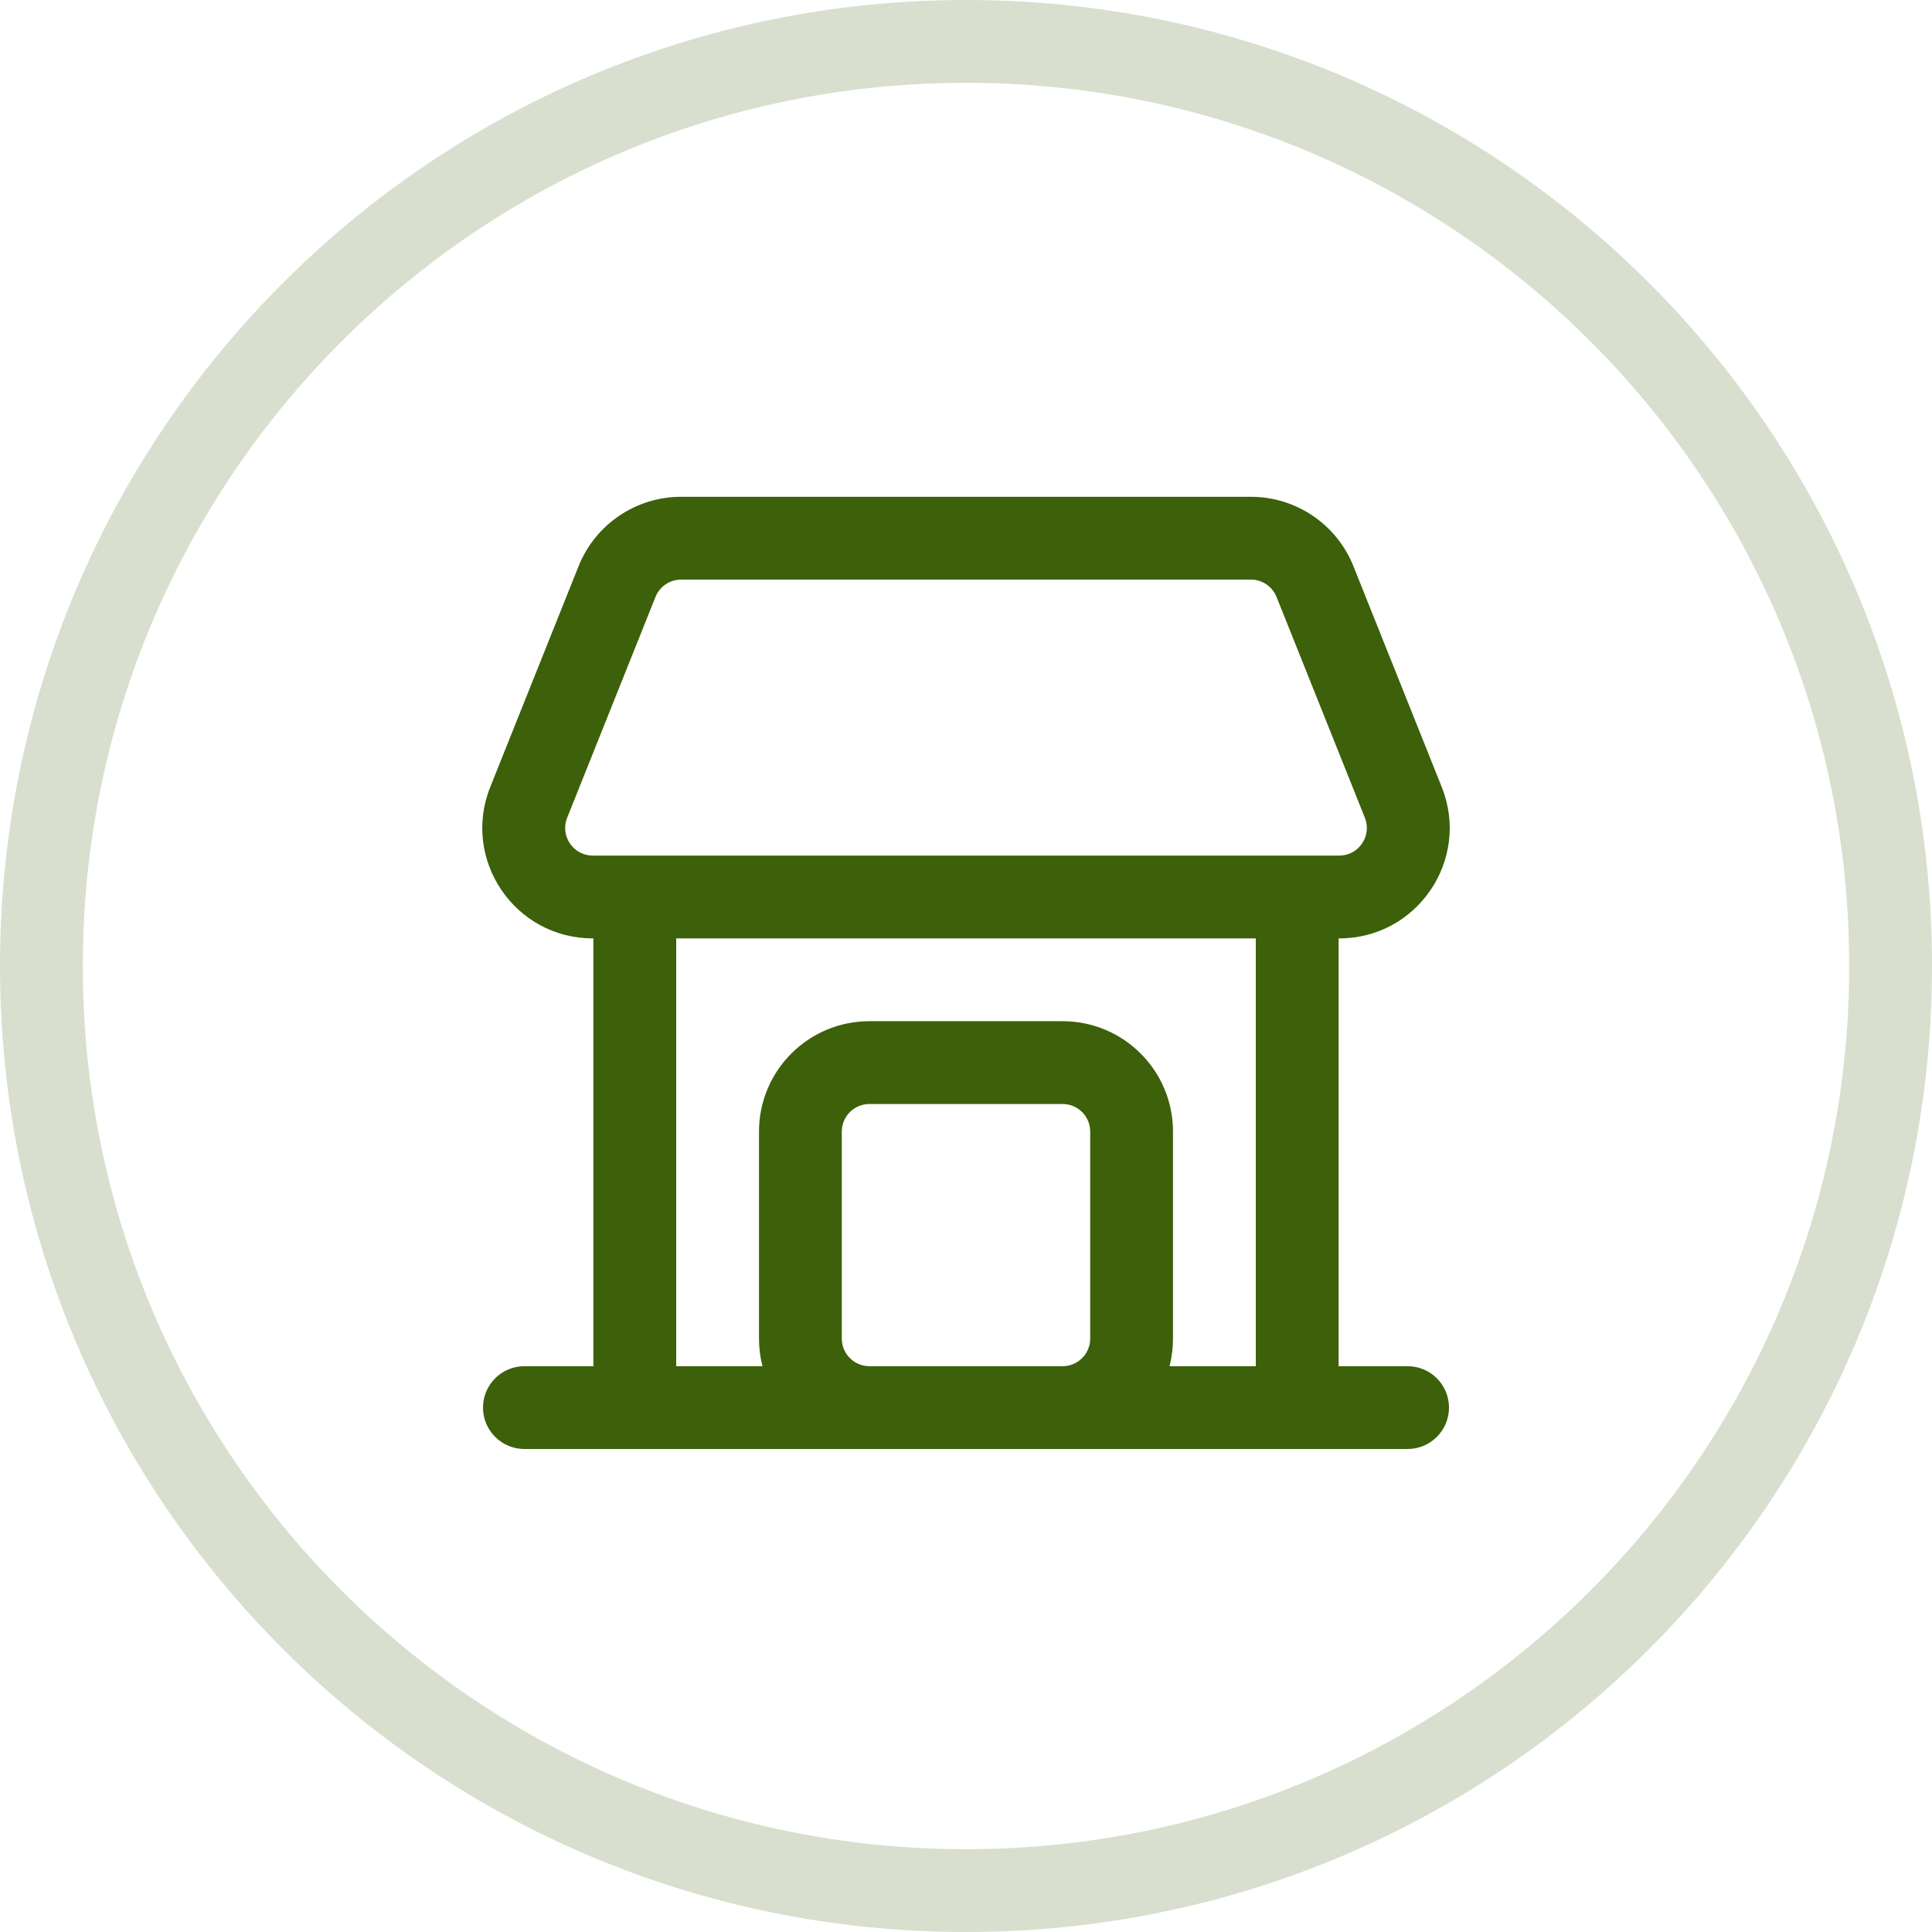
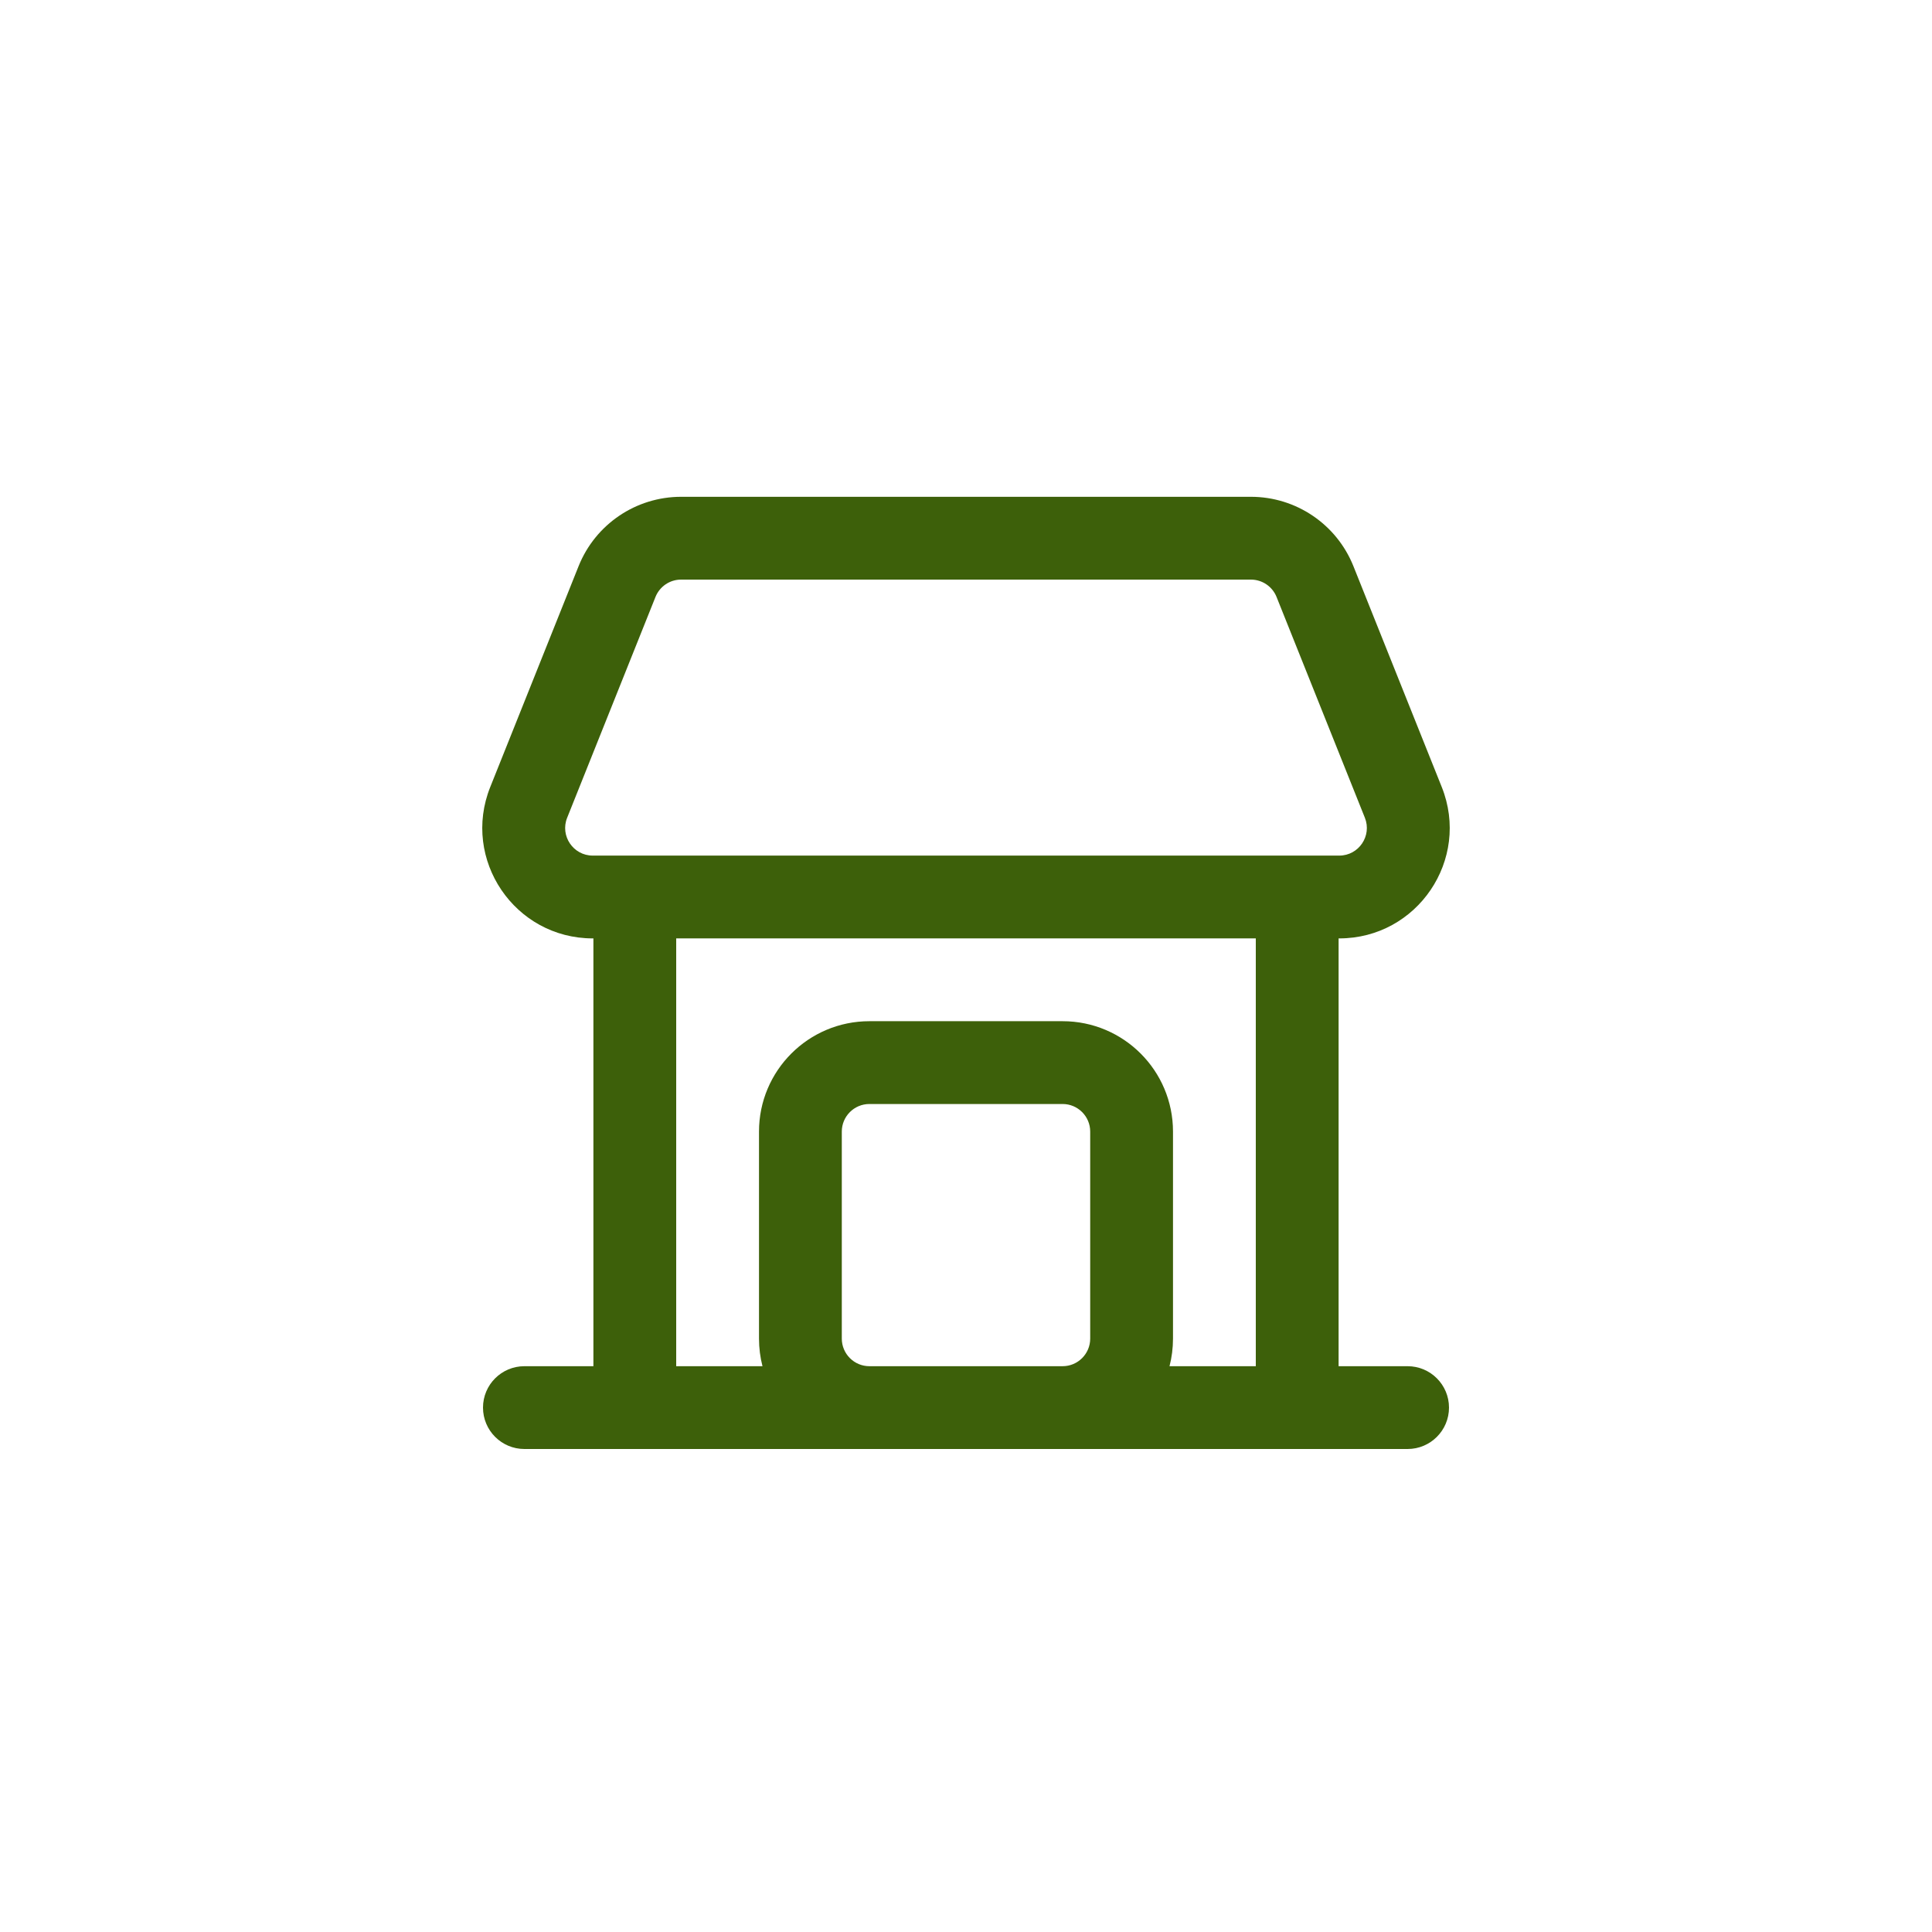
<svg xmlns="http://www.w3.org/2000/svg" width="70" height="70" viewBox="0 0 70 70" fill="none">
-   <circle cx="35" cy="35" r="33.5" stroke="#3D600A" stroke-opacity="0.2" stroke-width="3" />
  <path fill-rule="evenodd" clip-rule="evenodd" d="M45.5 34V49.5H42.374C42.456 49.18 42.5 48.845 42.5 48.5V41C42.5 38.791 40.709 37 38.5 37H31.5C29.291 37 27.5 38.791 27.5 41V48.5C27.5 48.845 27.544 49.18 27.626 49.5H24.5V34H45.5ZM21.5 49.5V34H21.477C18.647 34 16.712 31.142 17.763 28.514L20.549 29.629C20.286 30.285 20.77 31 21.477 31H48.523C49.23 31 49.714 30.285 49.452 29.629L52.237 28.514C53.288 31.142 51.353 34 48.523 34H48.5V49.5H51C51.828 49.5 52.5 50.172 52.5 51C52.5 51.828 51.828 52.5 51 52.5H19C18.172 52.5 17.5 51.828 17.5 51C17.5 50.172 18.172 49.5 19 49.5H21.5ZM45.323 21C45.732 21 46.1 21.249 46.252 21.629L49.452 29.629L52.237 28.514L49.037 20.514C48.429 18.996 46.959 18 45.323 18H24.677C23.041 18 21.571 18.996 20.963 20.514L17.763 28.514L20.549 29.629L23.749 21.629C23.901 21.249 24.268 21 24.677 21H45.323ZM31.5 40C30.948 40 30.5 40.448 30.5 41V48.5C30.5 49.052 30.948 49.5 31.5 49.5H38.5C39.052 49.5 39.5 49.052 39.5 48.5V41C39.5 40.448 39.052 40 38.5 40H31.5Z" fill="#3D600A" />
</svg>
